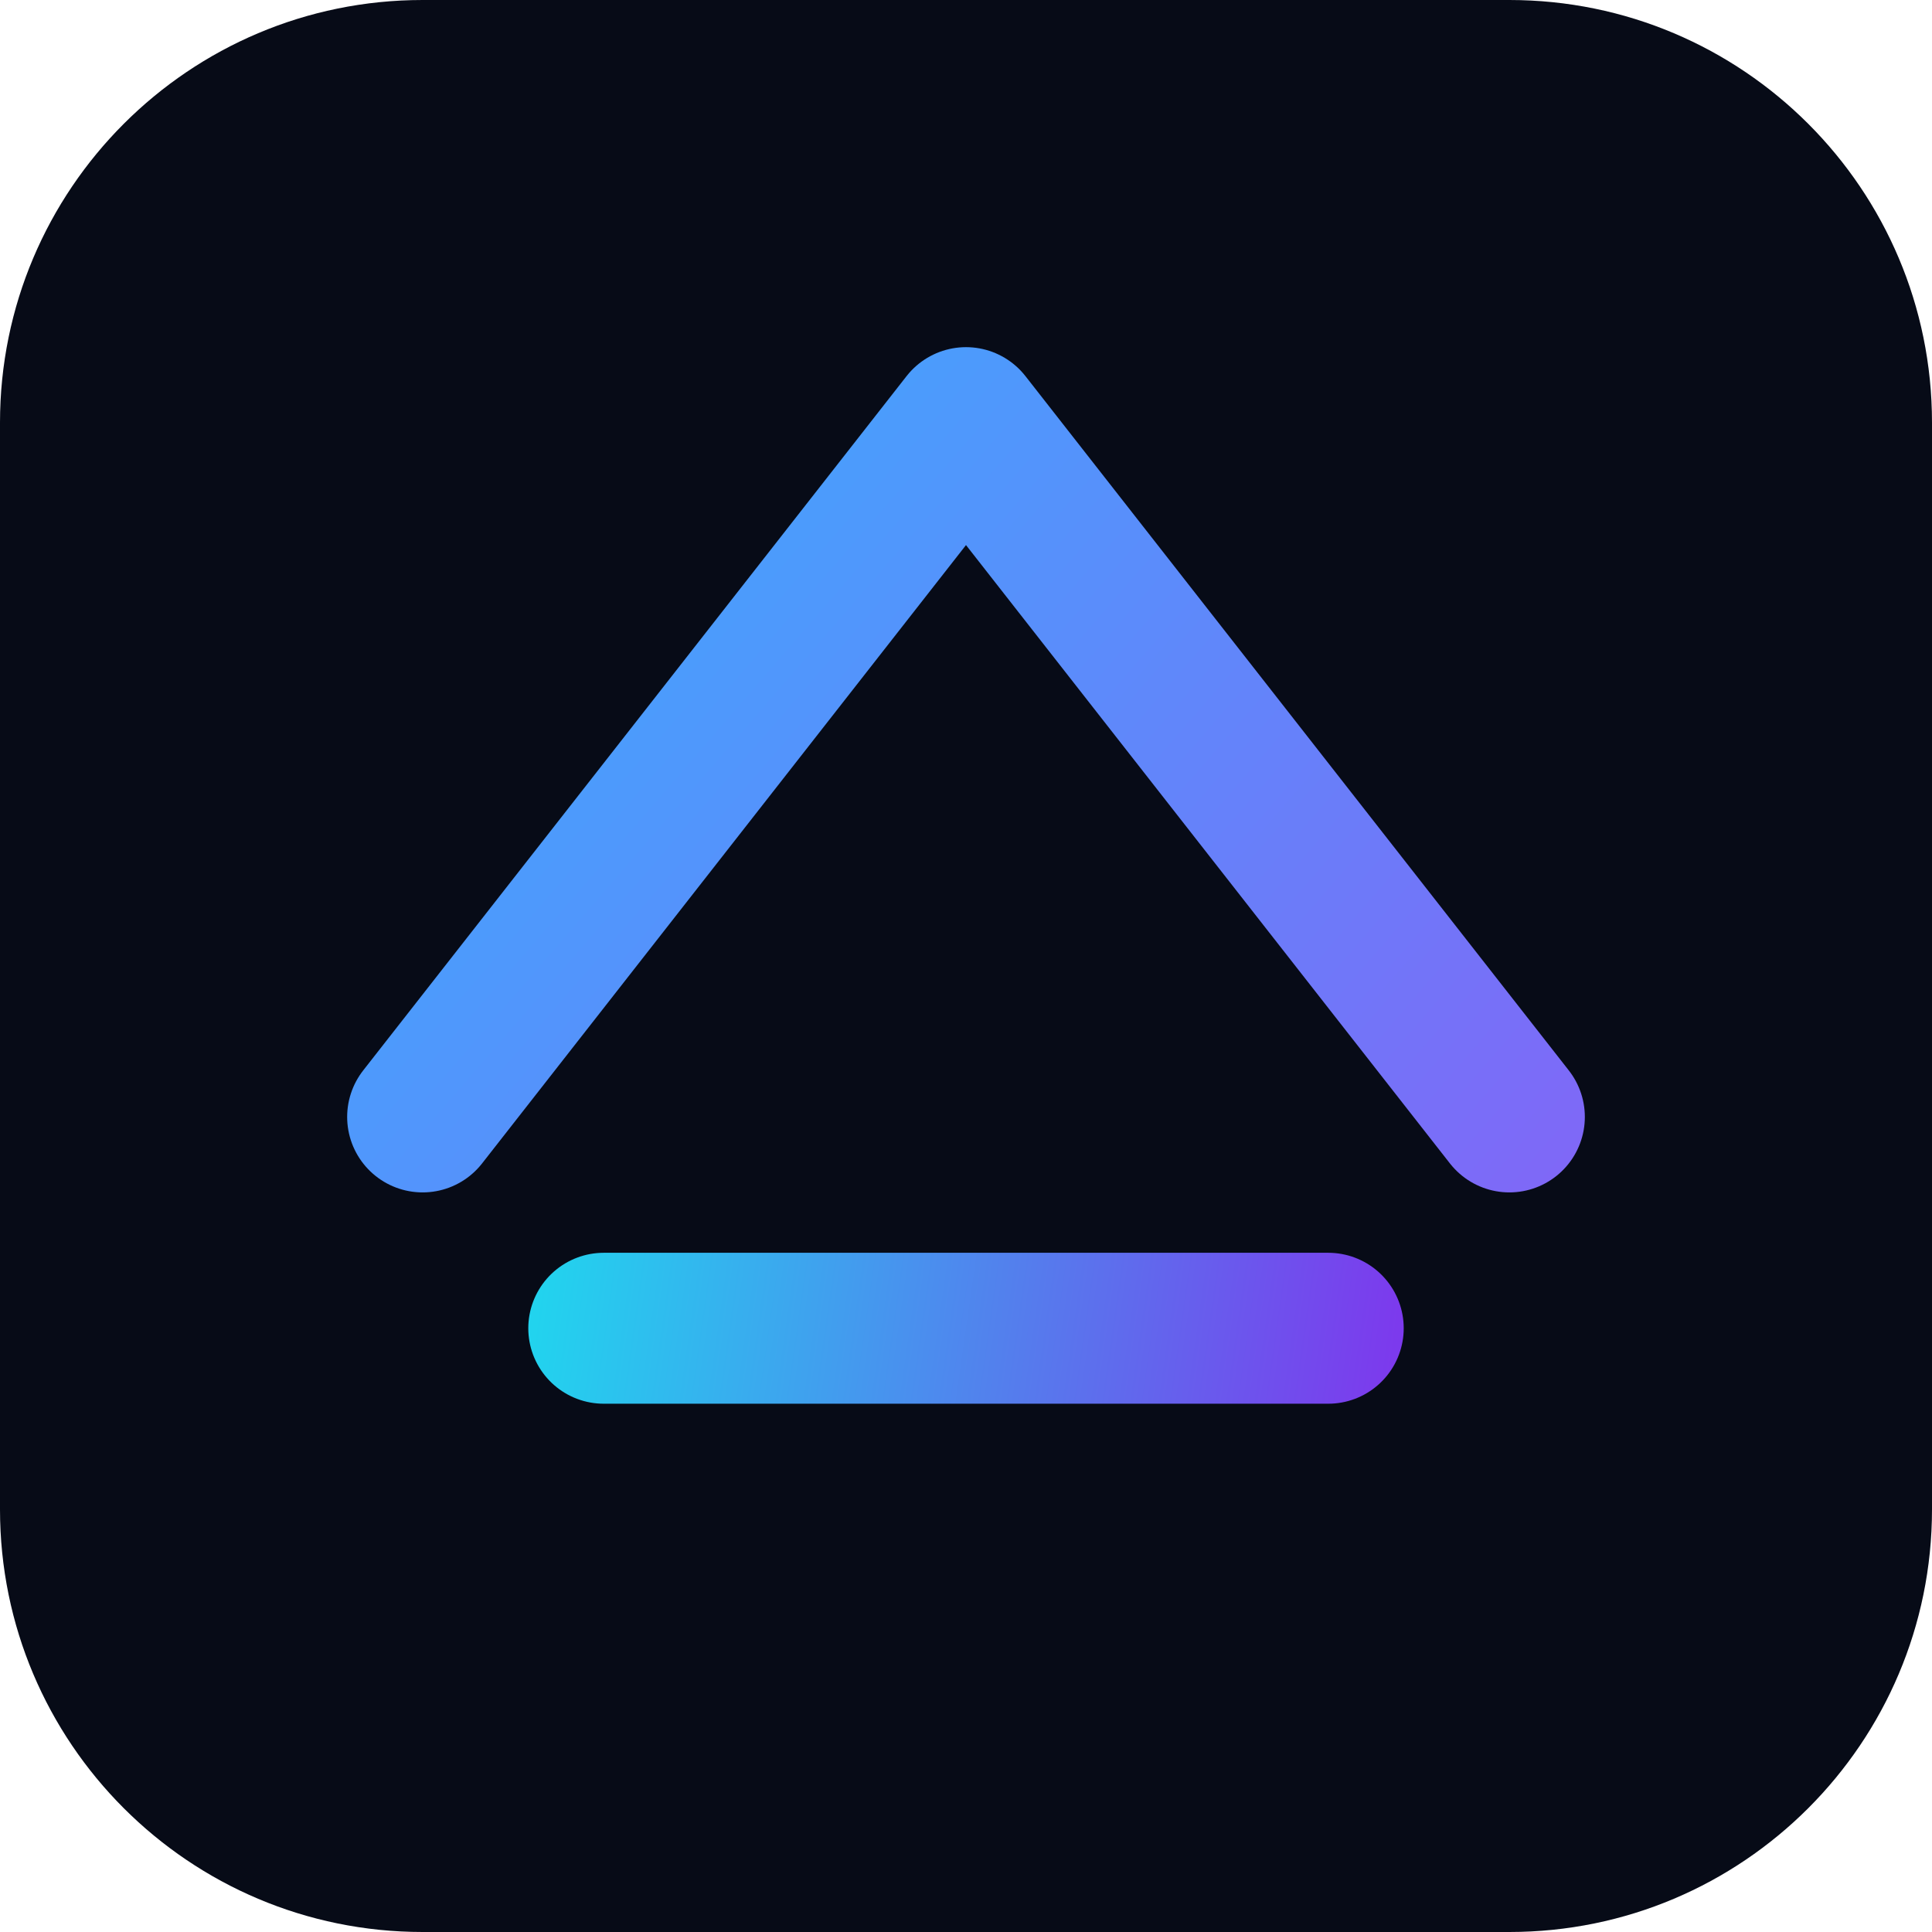
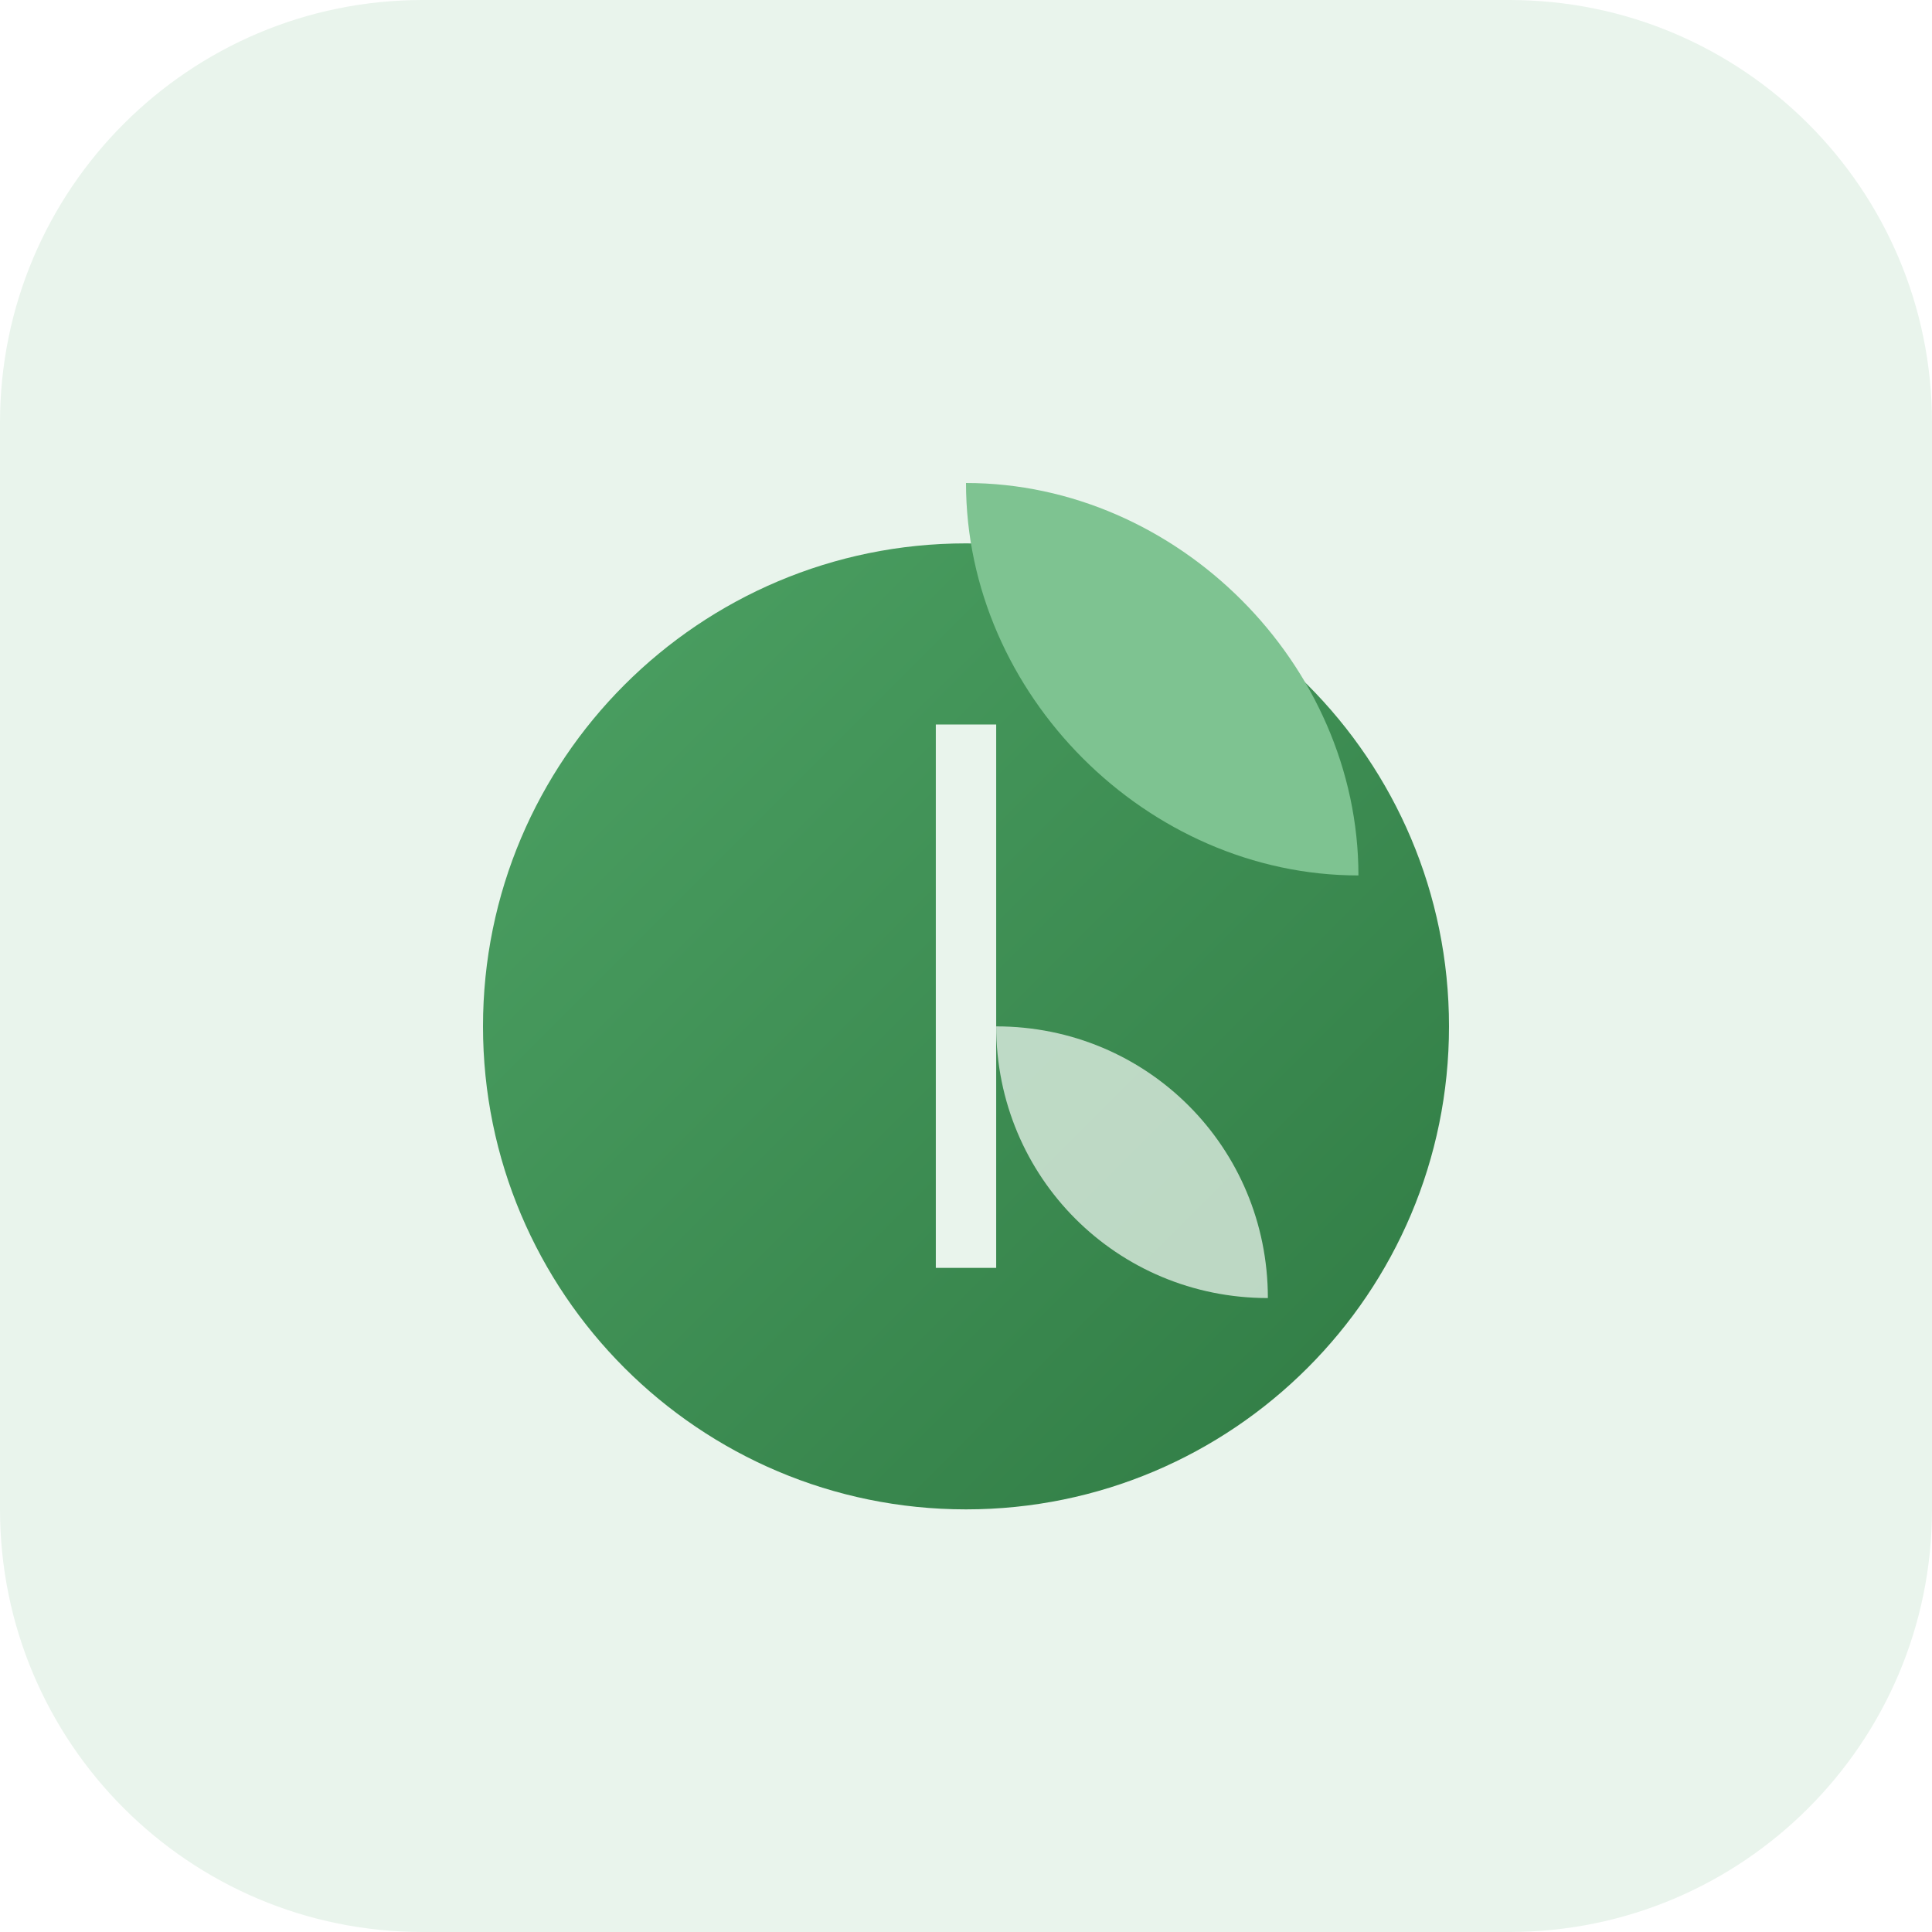
- <svg xmlns="http://www.w3.org/2000/svg" viewBox="0 0 128 128" fill="none">
-   <rect width="128" height="128" rx="28" fill="#070B17" />
-   <path d="M28 74L64 28L100 74" stroke="url(#g1)" stroke-width="10" stroke-linecap="round" stroke-linejoin="round" />
-   <path d="M40 88H88" stroke="url(#g2)" stroke-width="10" stroke-linecap="round" />
+ <svg xmlns="http://www.w3.org/2000/svg" viewBox="0 0 64 64" role="img" aria-label="Сад встреч">
  <defs>
-     <linearGradient id="g1" x1="20" y1="20" x2="108" y2="96" gradientUnits="userSpaceOnUse">
-       <stop stop-color="#31B6FF" />
-       <stop offset="1" stop-color="#8B5CF6" />
-     </linearGradient>
-     <linearGradient id="g2" x1="36" y1="84" x2="92" y2="92" gradientUnits="userSpaceOnUse">
-       <stop stop-color="#22D3EE" />
-       <stop offset="1" stop-color="#7C3AED" />
+     <linearGradient id="g" x1="0" x2="1" y1="0" y2="1">
+       <stop offset="0" stop-color="#4da264" />
+       <stop offset="1" stop-color="#2f7a43" />
    </linearGradient>
  </defs>
+   <rect width="64" height="64" rx="14" fill="#e9f4ec" />
+   <circle cx="32" cy="34" r="16" fill="url(#g)" />
+   <path d="M32 16c7 0 13 6 13 13-7 0-13-6-13-13z" fill="#7ec391" />
+   <path d="M31 24h2v18h-2z" fill="#e9f4ec" />
+   <path d="M33 34c5 0 9 4 9 9-5 0-9-4-9-9z" fill="#e9f4ec" opacity=".75" />
</svg>
